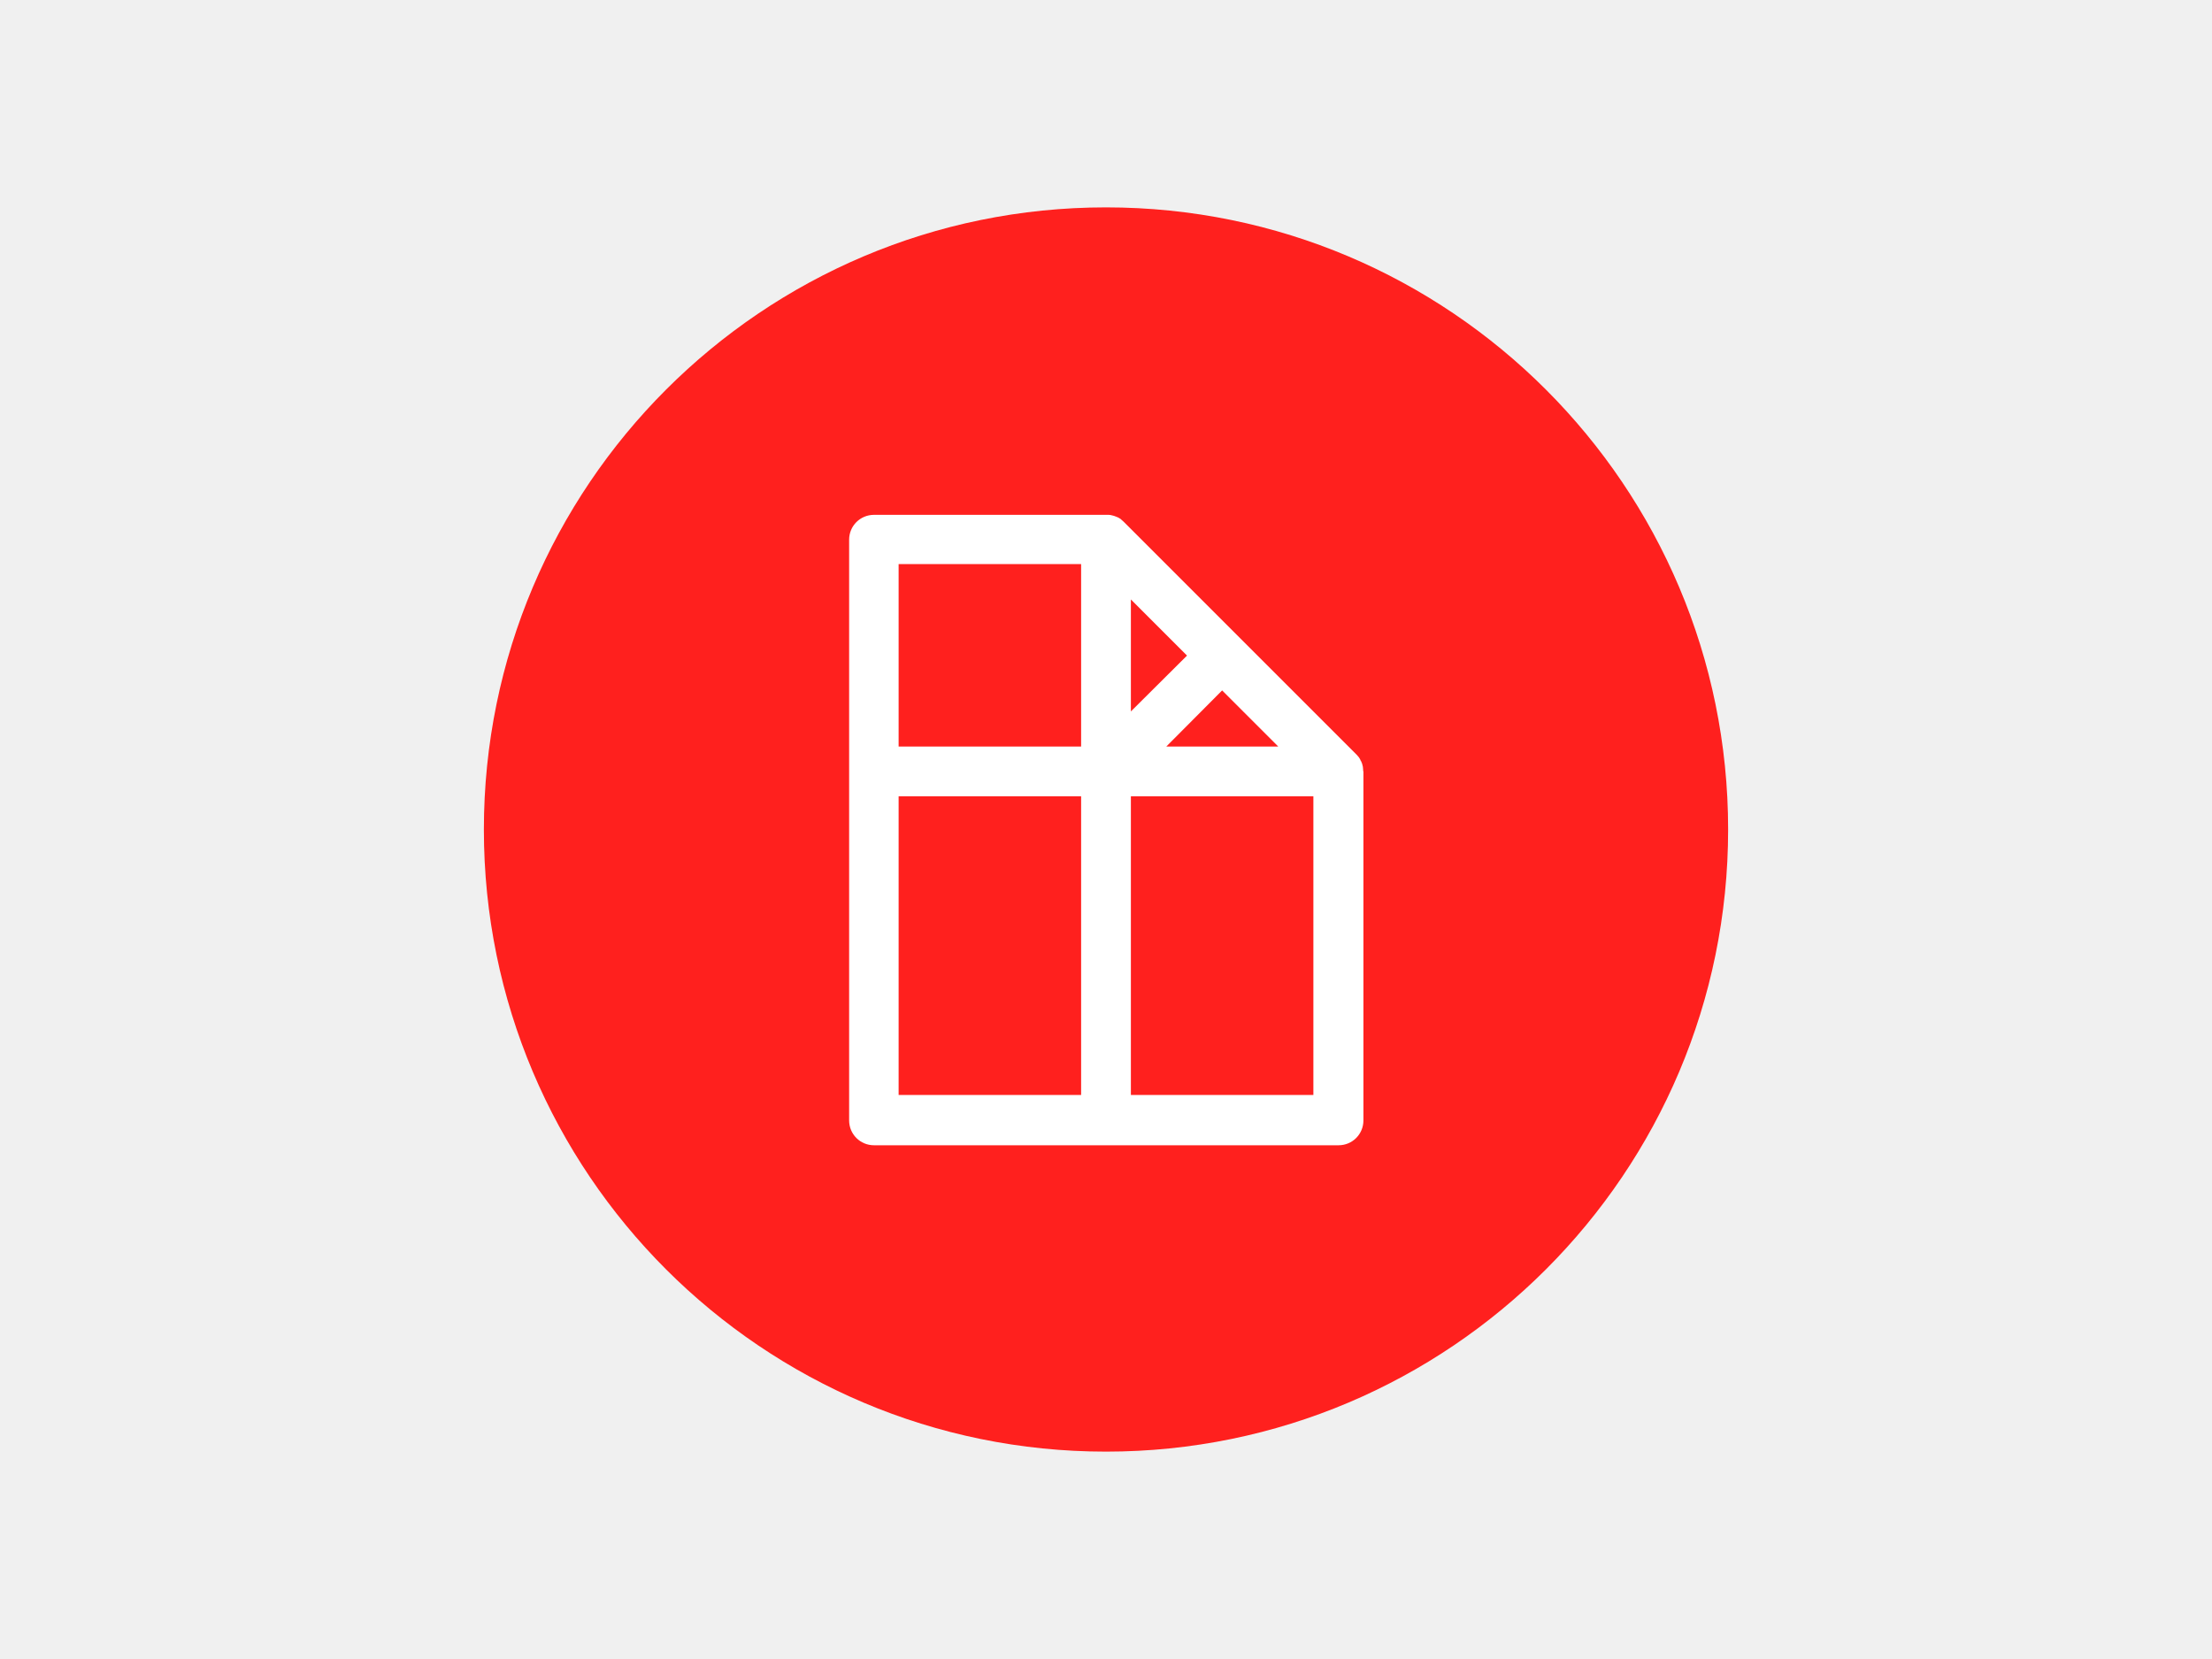
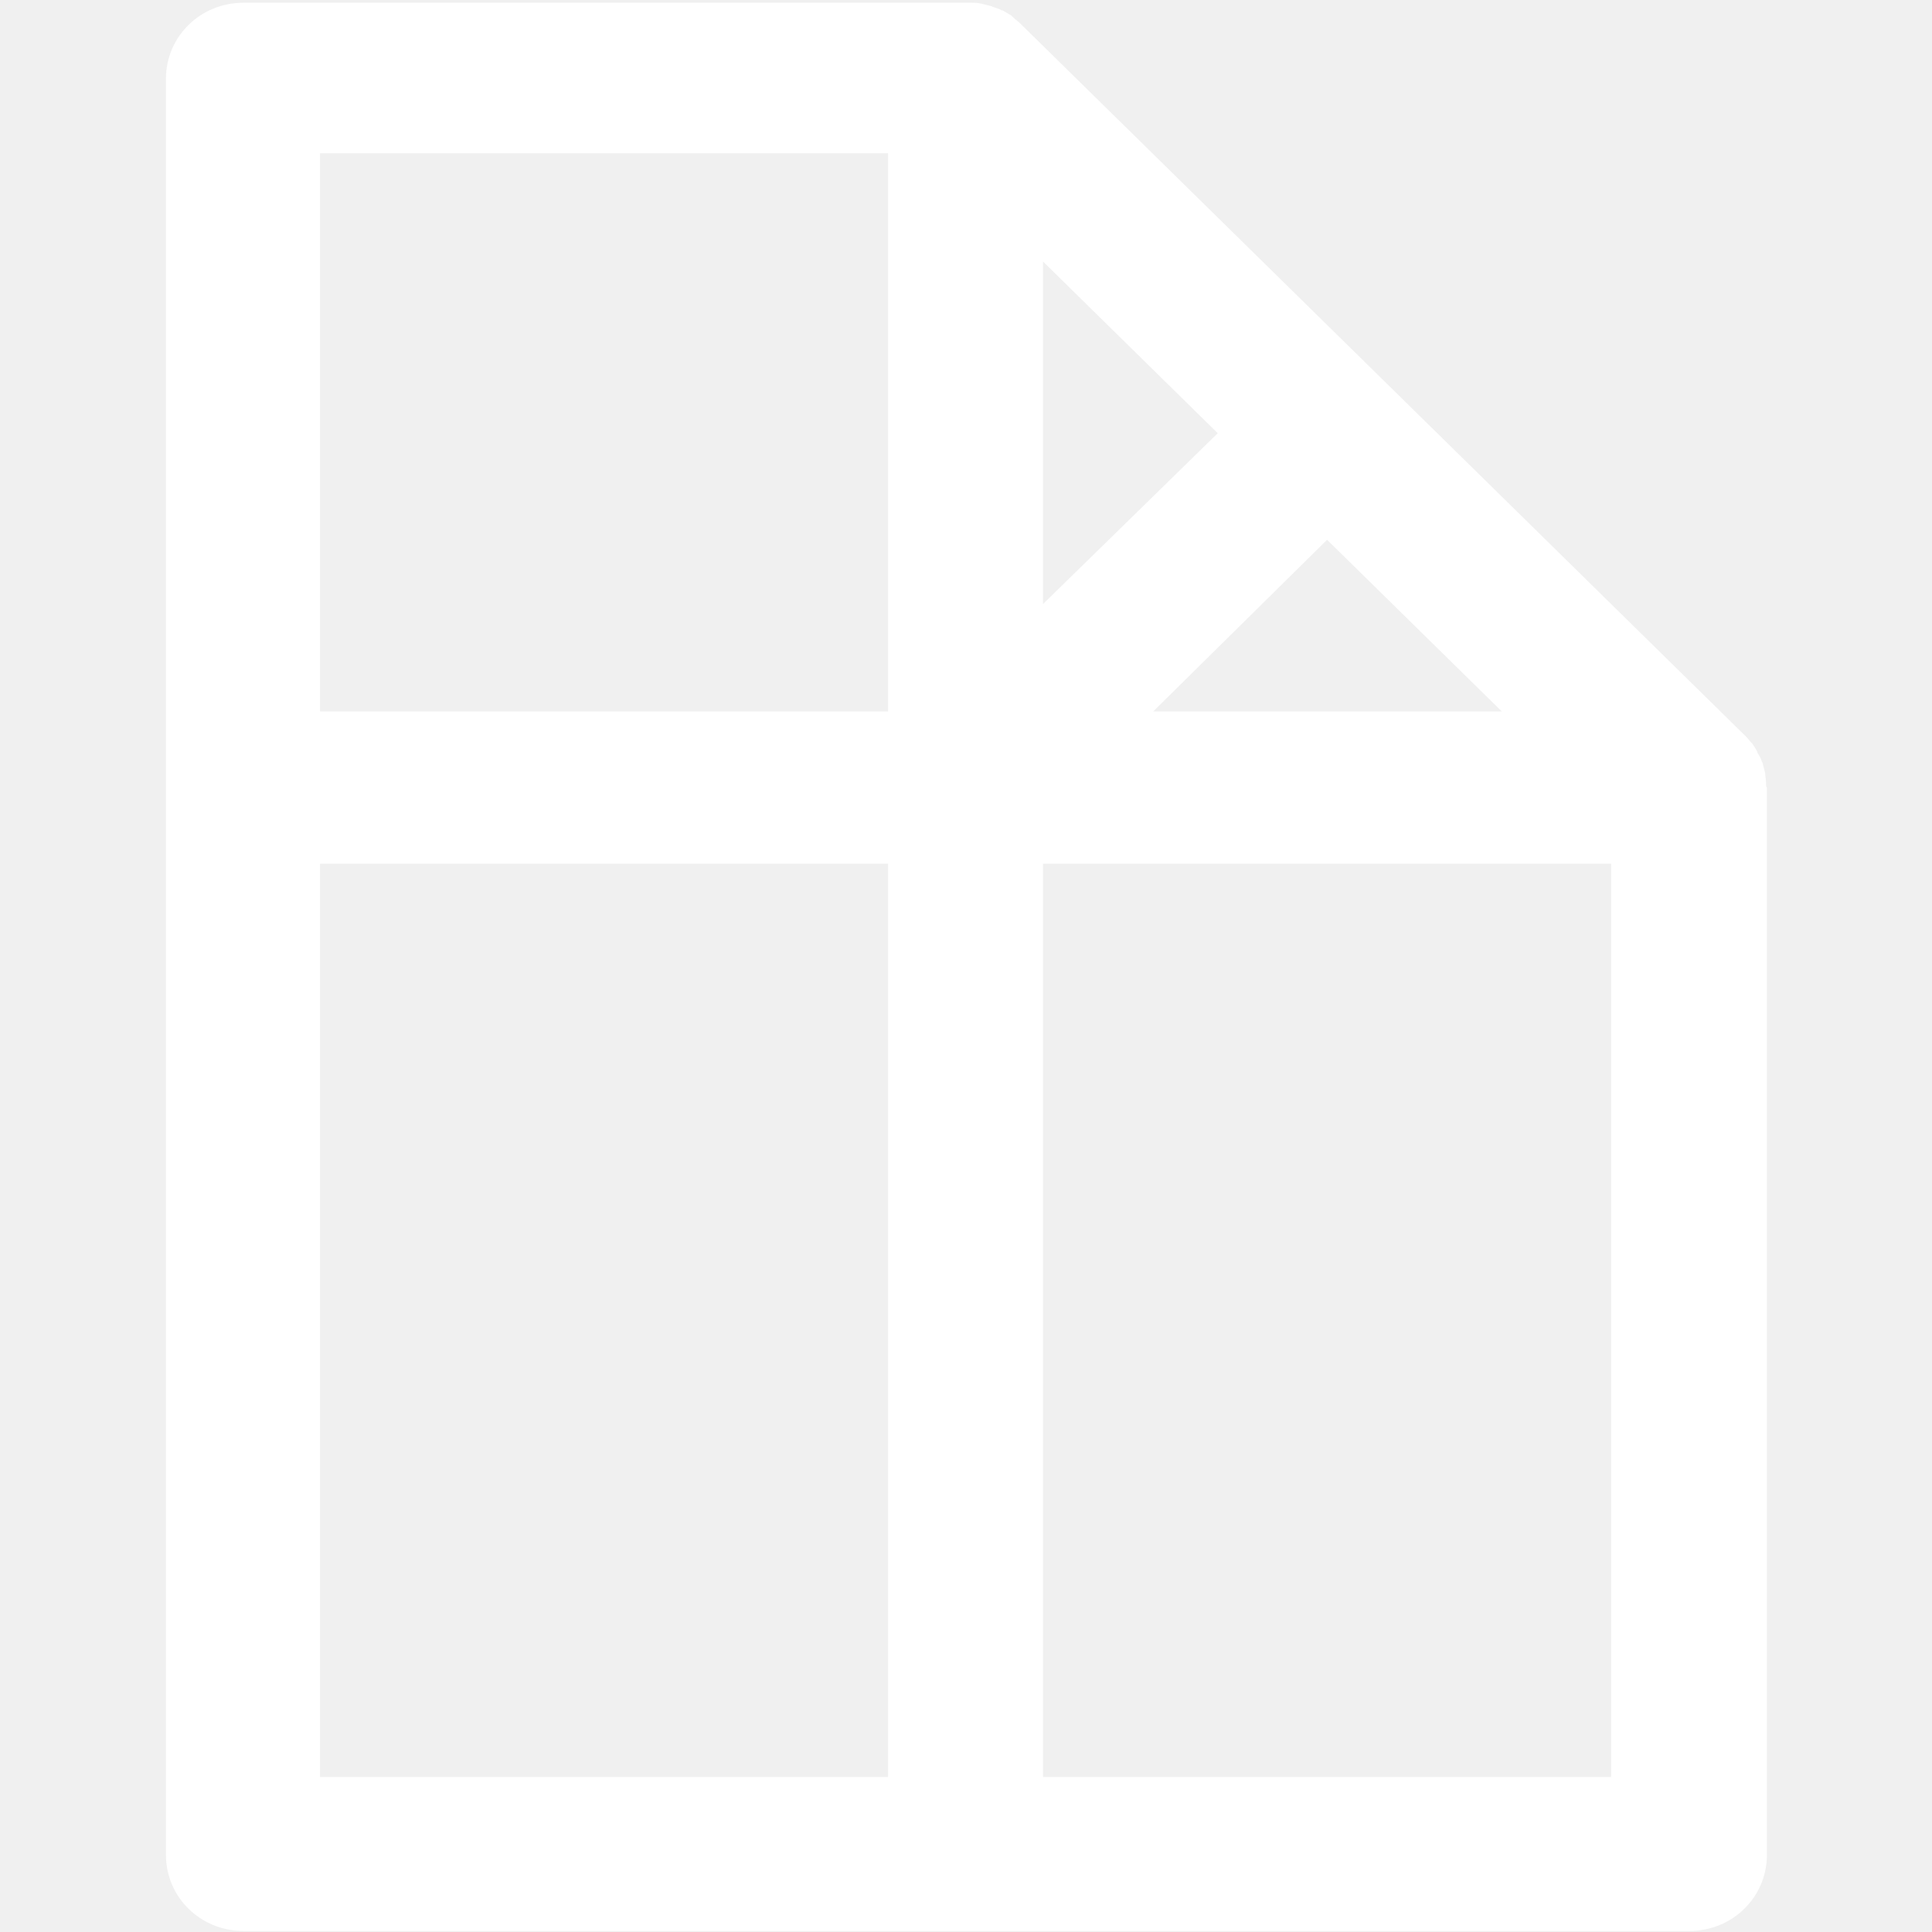
- <svg xmlns="http://www.w3.org/2000/svg" version="1.1" id="Layer_1" x="0px" y="0px" viewBox="0 0 800 600" style="enable-background:new 0 0 800 600;" xml:space="preserve">
-   <style type="text/css">
- 	.st0{fill:#FF201E;}
- 	.st1{fill:#FFFFFF;}
- </style>
-   <circle class="st0" cx="400" cy="300" r="225" />
-   <path class="st1" d="M493,278.7c0-0.1,0-0.2,0-0.3c0-0.4-0.1-0.7-0.1-1.1c0,0,0,0,0,0c-0.1-0.4-0.2-0.8-0.3-1.2  c0-0.1-0.1-0.1-0.1-0.2c-0.1-0.4-0.3-0.7-0.5-1c0,0,0,0,0-0.1c-0.2-0.4-0.4-0.7-0.6-1c-0.1-0.1-0.1-0.1-0.2-0.2  c-0.2-0.3-0.5-0.6-0.8-0.9l0,0l-42-42l-42-42l0,0c-0.3-0.3-0.6-0.5-0.9-0.8c-0.1-0.1-0.1-0.1-0.2-0.2c-0.3-0.2-0.7-0.4-1-0.6  c0,0-0.1,0-0.1,0c-0.3-0.2-0.7-0.3-1-0.4c-0.1,0-0.1-0.1-0.2-0.1c-0.4-0.1-0.8-0.2-1.2-0.3c0,0,0,0,0,0c-0.4-0.1-0.7-0.1-1.1-0.1  c-0.1,0-0.2,0-0.3,0c-0.1,0-0.2,0-0.3,0h-84c-5,0-9,4-9,9v210c0,5,4,9,9,9h84h84c5,0,9-4,9-9V279C493,278.9,493,278.8,493,278.7z   M409,257.3v-40.5l20.3,20.3L409,257.3z M442,249.7l20.3,20.3h-40.5L442,249.7z M325,204h66v66h-66V204z M325,288h66v108h-66V288z   M475,396h-66V288h66V396z" />
+ <svg xmlns="http://www.w3.org/2000/svg" viewBox="0 0 100 100">
+   <path d="M91.41 40.632v-.13c0-.176-.044-.307-.044-.482l-.133-.526c0-.044-.045-.044-.045-.087-.045-.175-.134-.307-.223-.438v-.044a3.837 3.837 0 0 0-.267-.438l-.09-.087a2.849 2.849 0 0 0-.356-.394L71.541 19.621 52.829 1.236c-.134-.131-.267-.219-.401-.35L52.338.8c-.133-.088-.311-.176-.445-.263h-.044c-.134-.088-.312-.131-.446-.175-.044 0-.044-.044-.089-.044L50.78.186c-.179-.044-.312-.044-.49-.044H12.599c-2.228 0-4.01 1.75-4.01 3.94v91.924c0 2.188 1.782 3.94 4.01 3.94H87.446c2.227 0 4.01-1.752 4.01-3.94V40.764c-.045-.044-.045-.088-.045-.132zm-37.423-9.367V13.537l9.044 8.886-9.044 8.842zm14.702-3.327l9.044 8.886H59.69l9-8.886zM16.564 7.934h29.404v28.89H16.564V7.934zm0 36.77h29.404v47.275H16.564V44.703zM83.39 91.978H53.987V44.703h29.404V91.98z" fill="#ffffff" fill-rule="nonzero" />
</svg>
